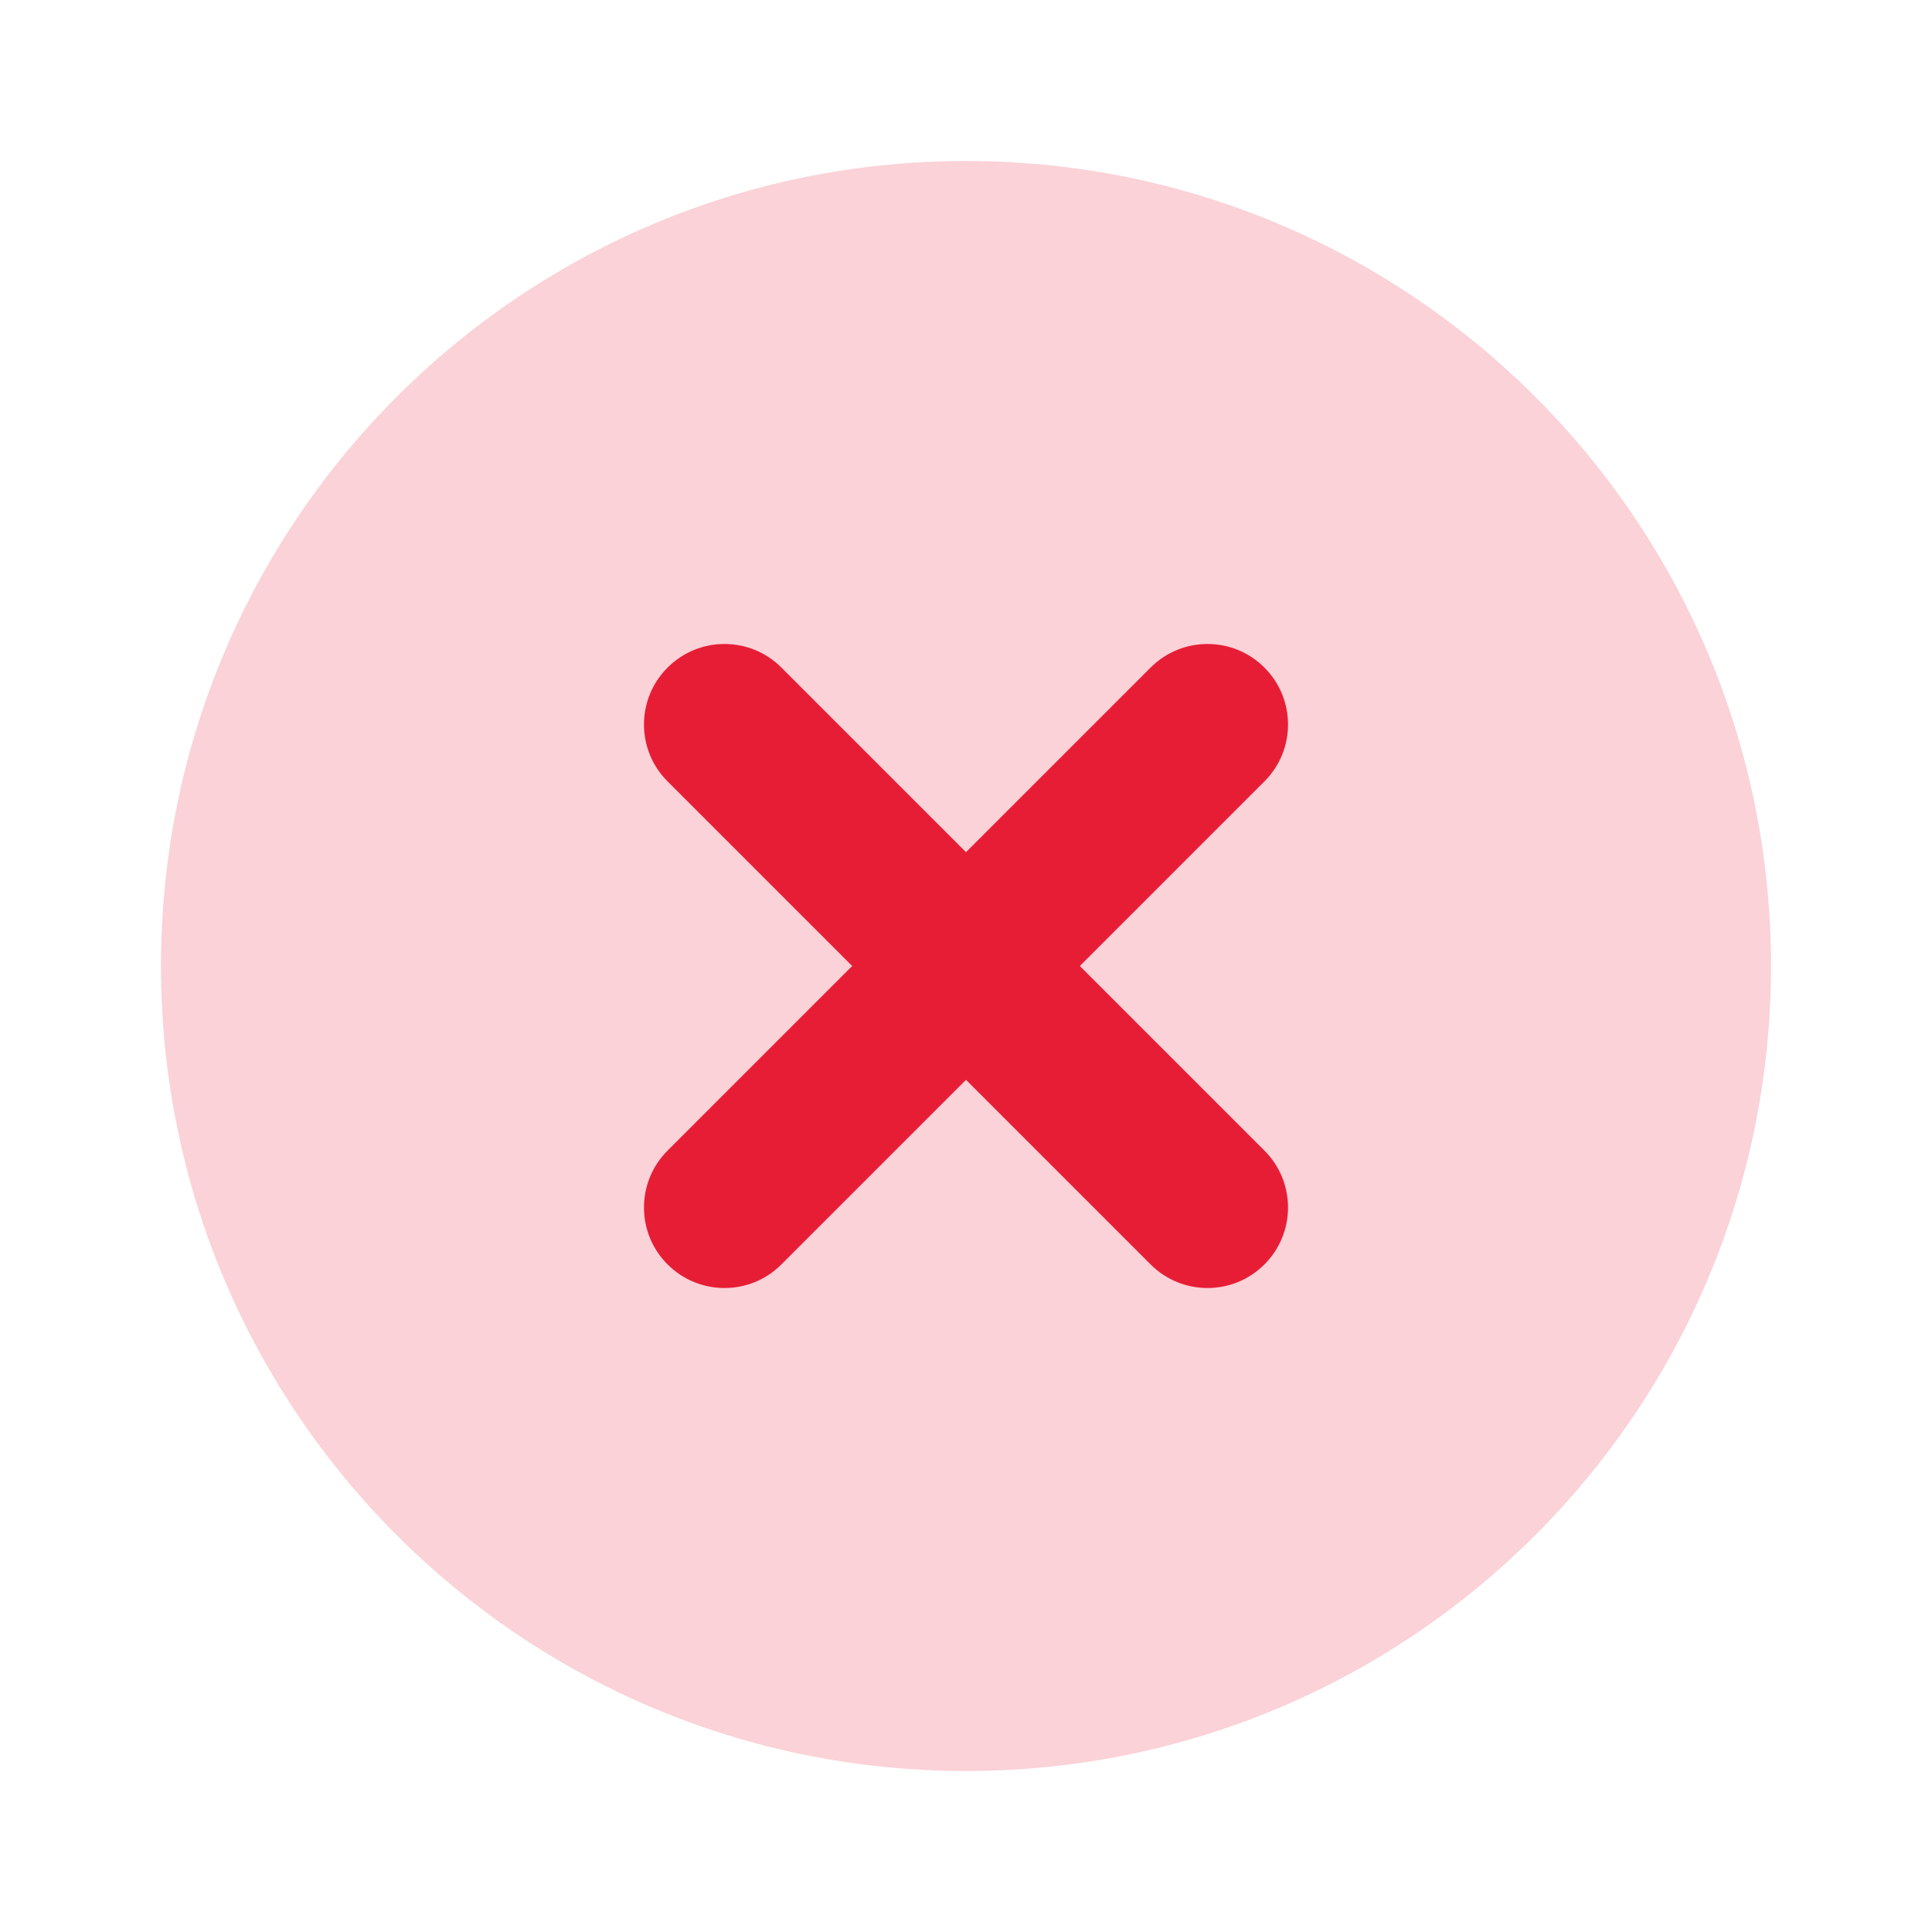
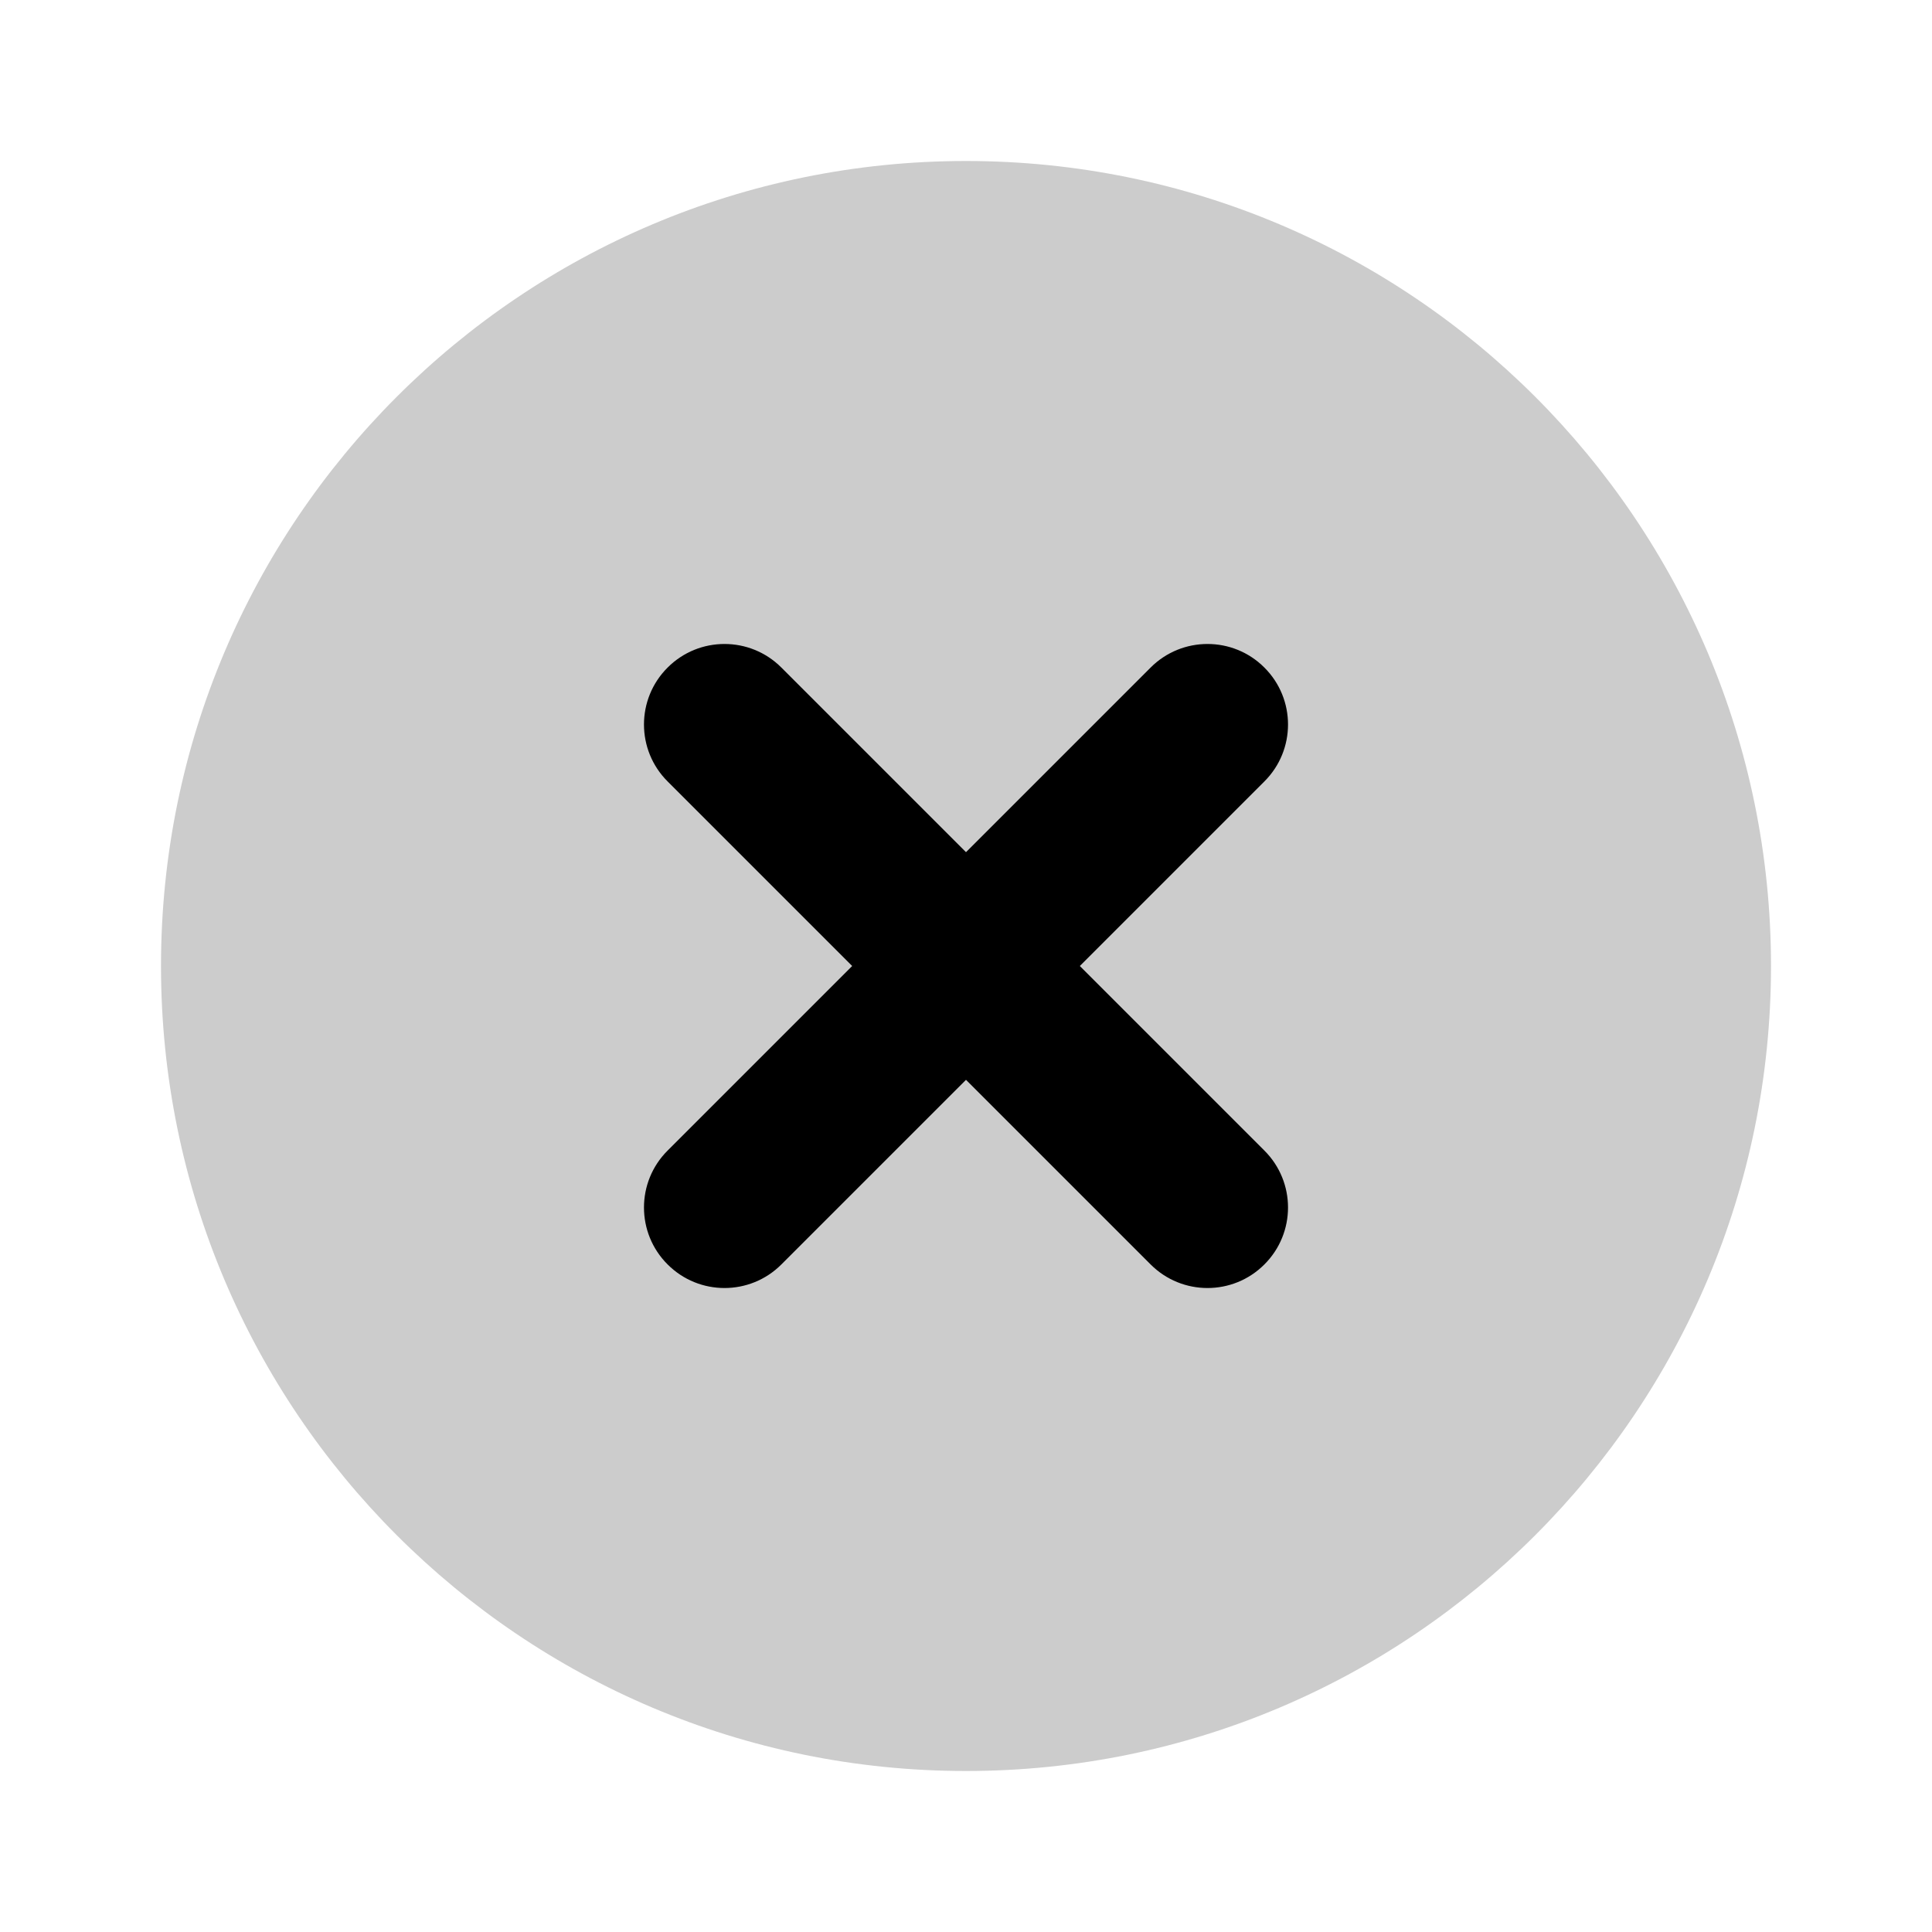
- <svg xmlns="http://www.w3.org/2000/svg" width="24" height="24" viewBox="0 0 24 24" fill="none">
+ <svg xmlns="http://www.w3.org/2000/svg" width="24" height="24" viewBox="0 0 24 24">
  <g id="ic_action_cancel">
-     <path id="Ellipse" opacity="0.2" fill-rule="evenodd" clip-rule="evenodd" d="M12 22C17.523 22 22 17.523 22 12C22 6.477 17.523 2 12 2C6.477 2 2 6.477 2 12C2 17.523 6.477 22 12 22Z" fill="#E71D36" />
-     <path id="Vector 31 (Stroke)" fill-rule="evenodd" clip-rule="evenodd" d="M8.293 8.293C8.683 7.902 9.317 7.902 9.707 8.293L12 10.586L14.293 8.293C14.683 7.902 15.317 7.902 15.707 8.293C16.098 8.683 16.098 9.317 15.707 9.707L13.414 12L15.707 14.293C16.098 14.683 16.098 15.317 15.707 15.707C15.317 16.098 14.683 16.098 14.293 15.707L12 13.414L9.707 15.707C9.317 16.098 8.683 16.098 8.293 15.707C7.902 15.317 7.902 14.683 8.293 14.293L10.586 12L8.293 9.707C7.902 9.317 7.902 8.683 8.293 8.293Z" fill="#E71D36" />
+     <path id="Ellipse" opacity="0.2" fill-rule="evenodd" clip-rule="evenodd" d="M12 22C17.523 22 22 17.523 22 12C22 6.477 17.523 2 12 2C6.477 2 2 6.477 2 12C2 17.523 6.477 22 12 22Z" />
+     <path id="Vector 31 (Stroke)" fill-rule="evenodd" clip-rule="evenodd" d="M8.293 8.293C8.683 7.902 9.317 7.902 9.707 8.293L12 10.586L14.293 8.293C14.683 7.902 15.317 7.902 15.707 8.293C16.098 8.683 16.098 9.317 15.707 9.707L13.414 12L15.707 14.293C16.098 14.683 16.098 15.317 15.707 15.707C15.317 16.098 14.683 16.098 14.293 15.707L12 13.414L9.707 15.707C9.317 16.098 8.683 16.098 8.293 15.707C7.902 15.317 7.902 14.683 8.293 14.293L10.586 12L8.293 9.707C7.902 9.317 7.902 8.683 8.293 8.293Z" />
  </g>
</svg>
